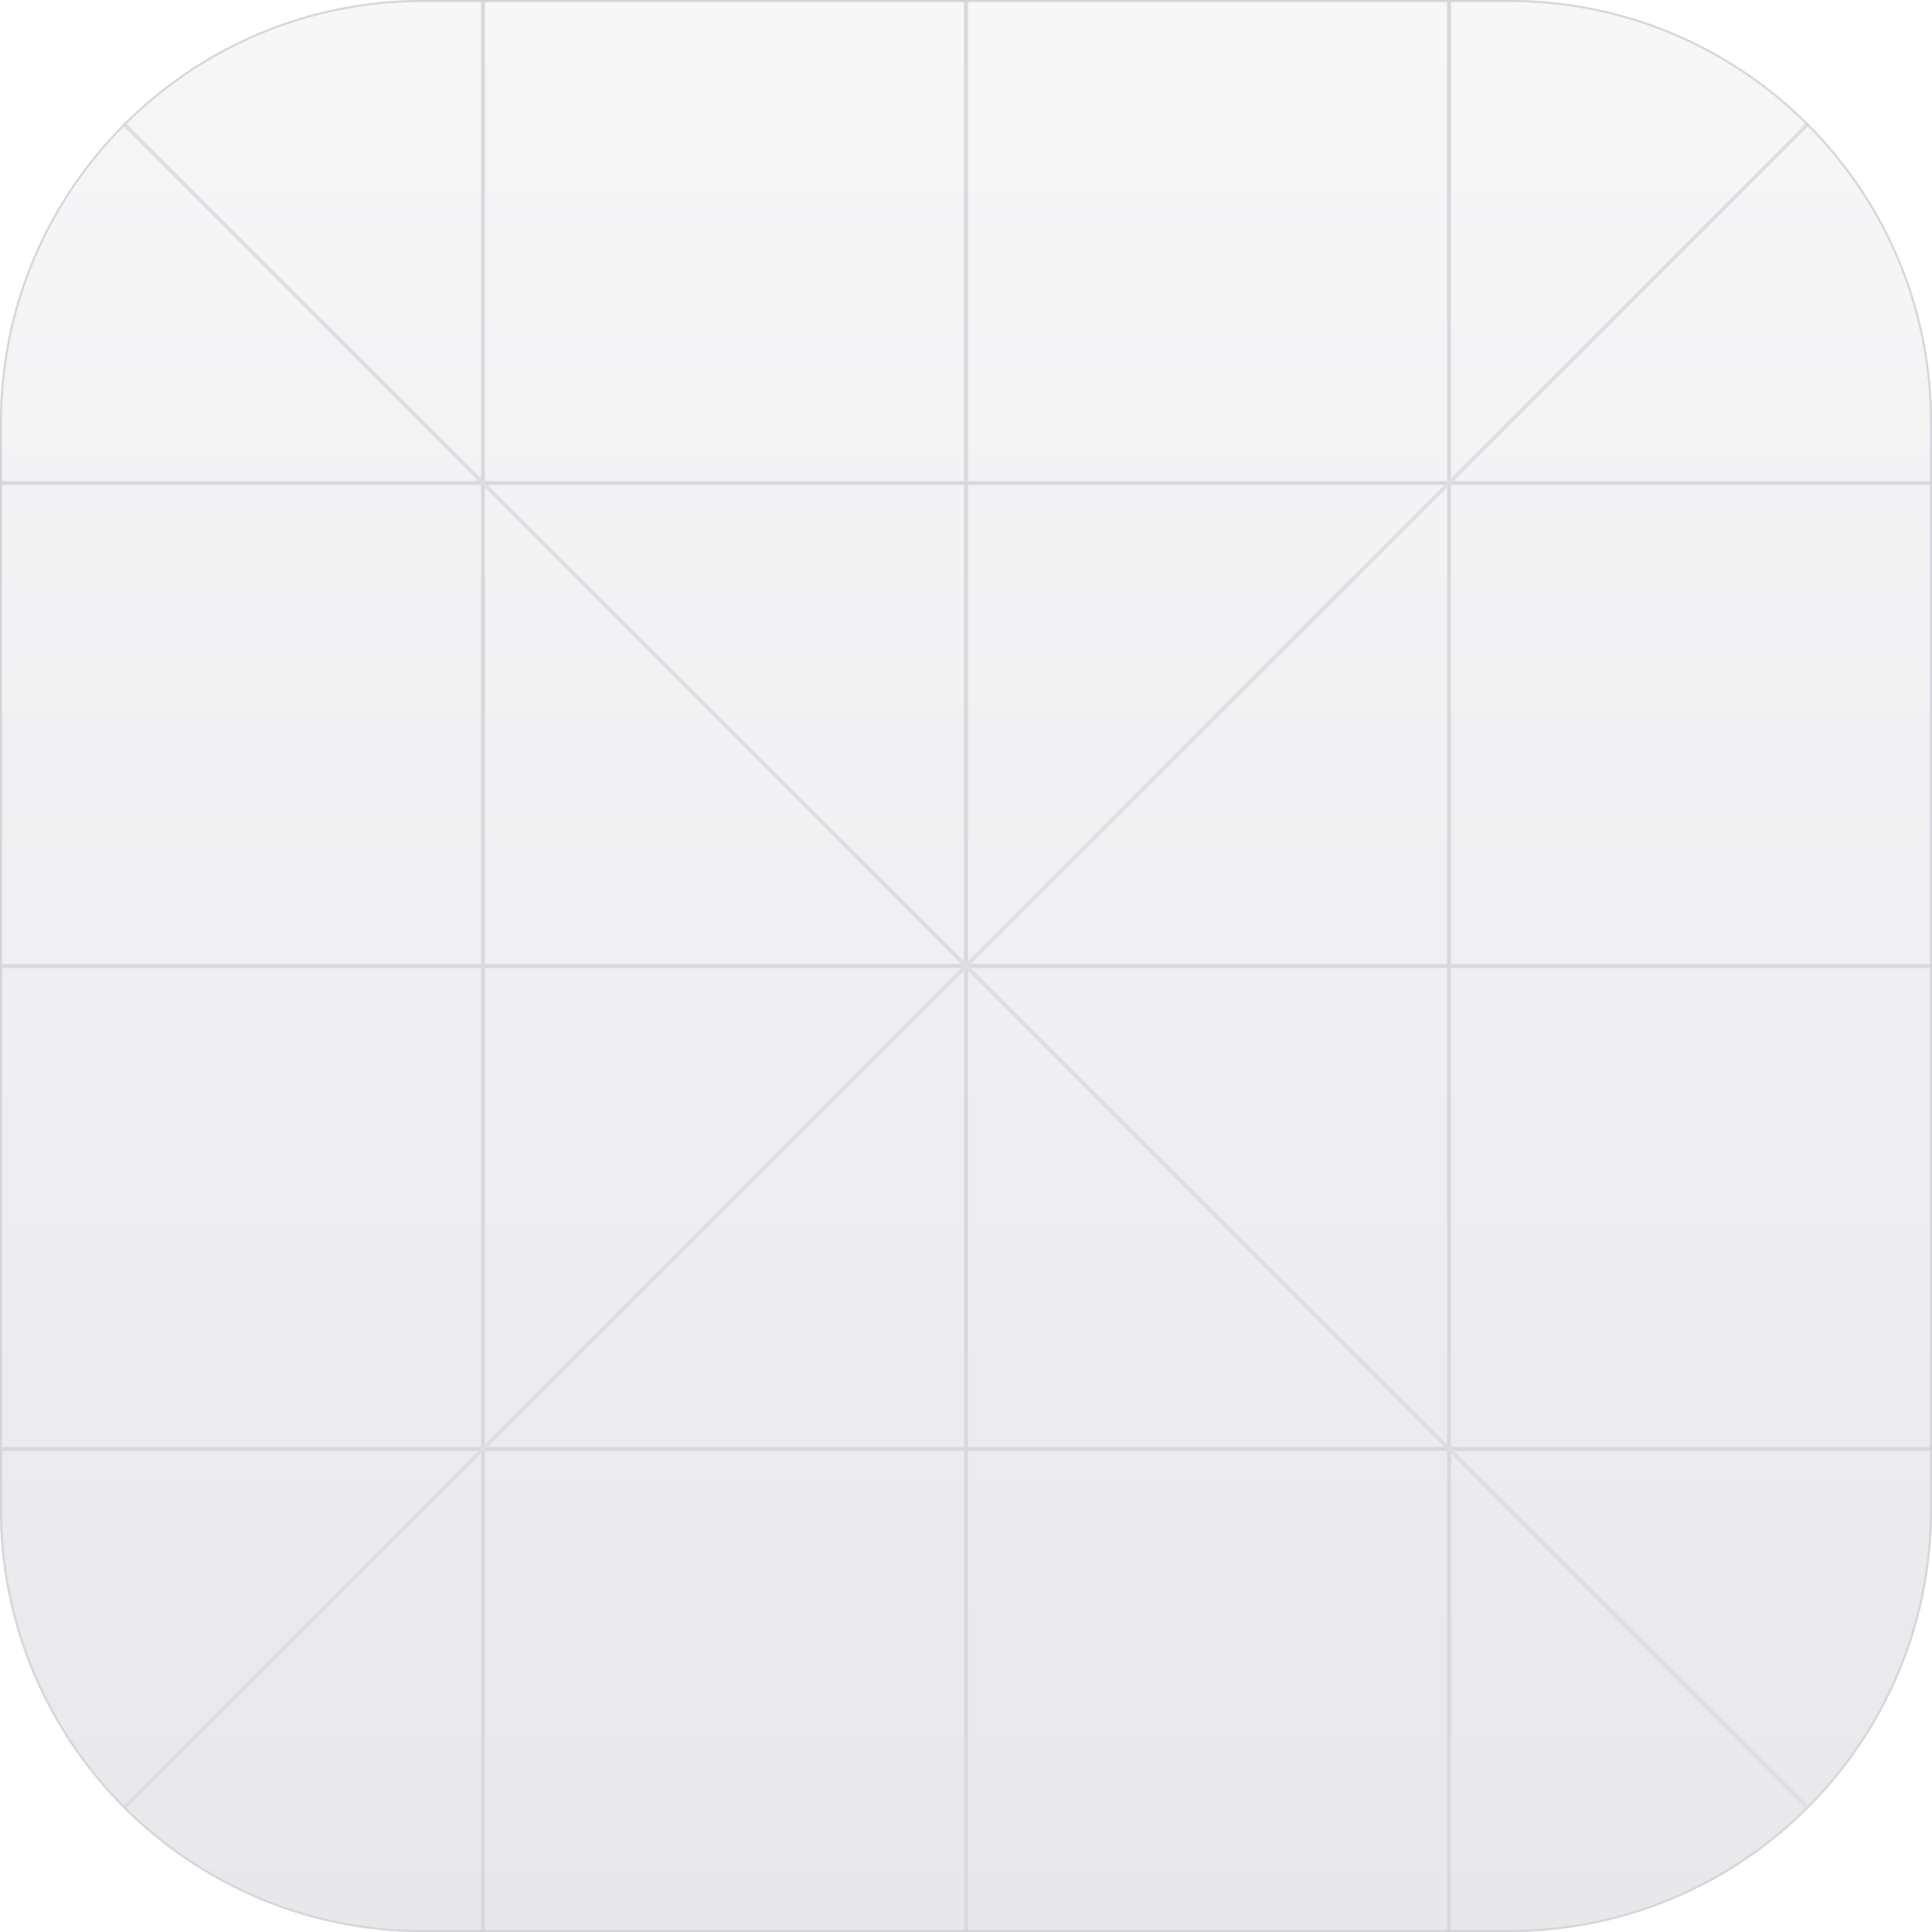
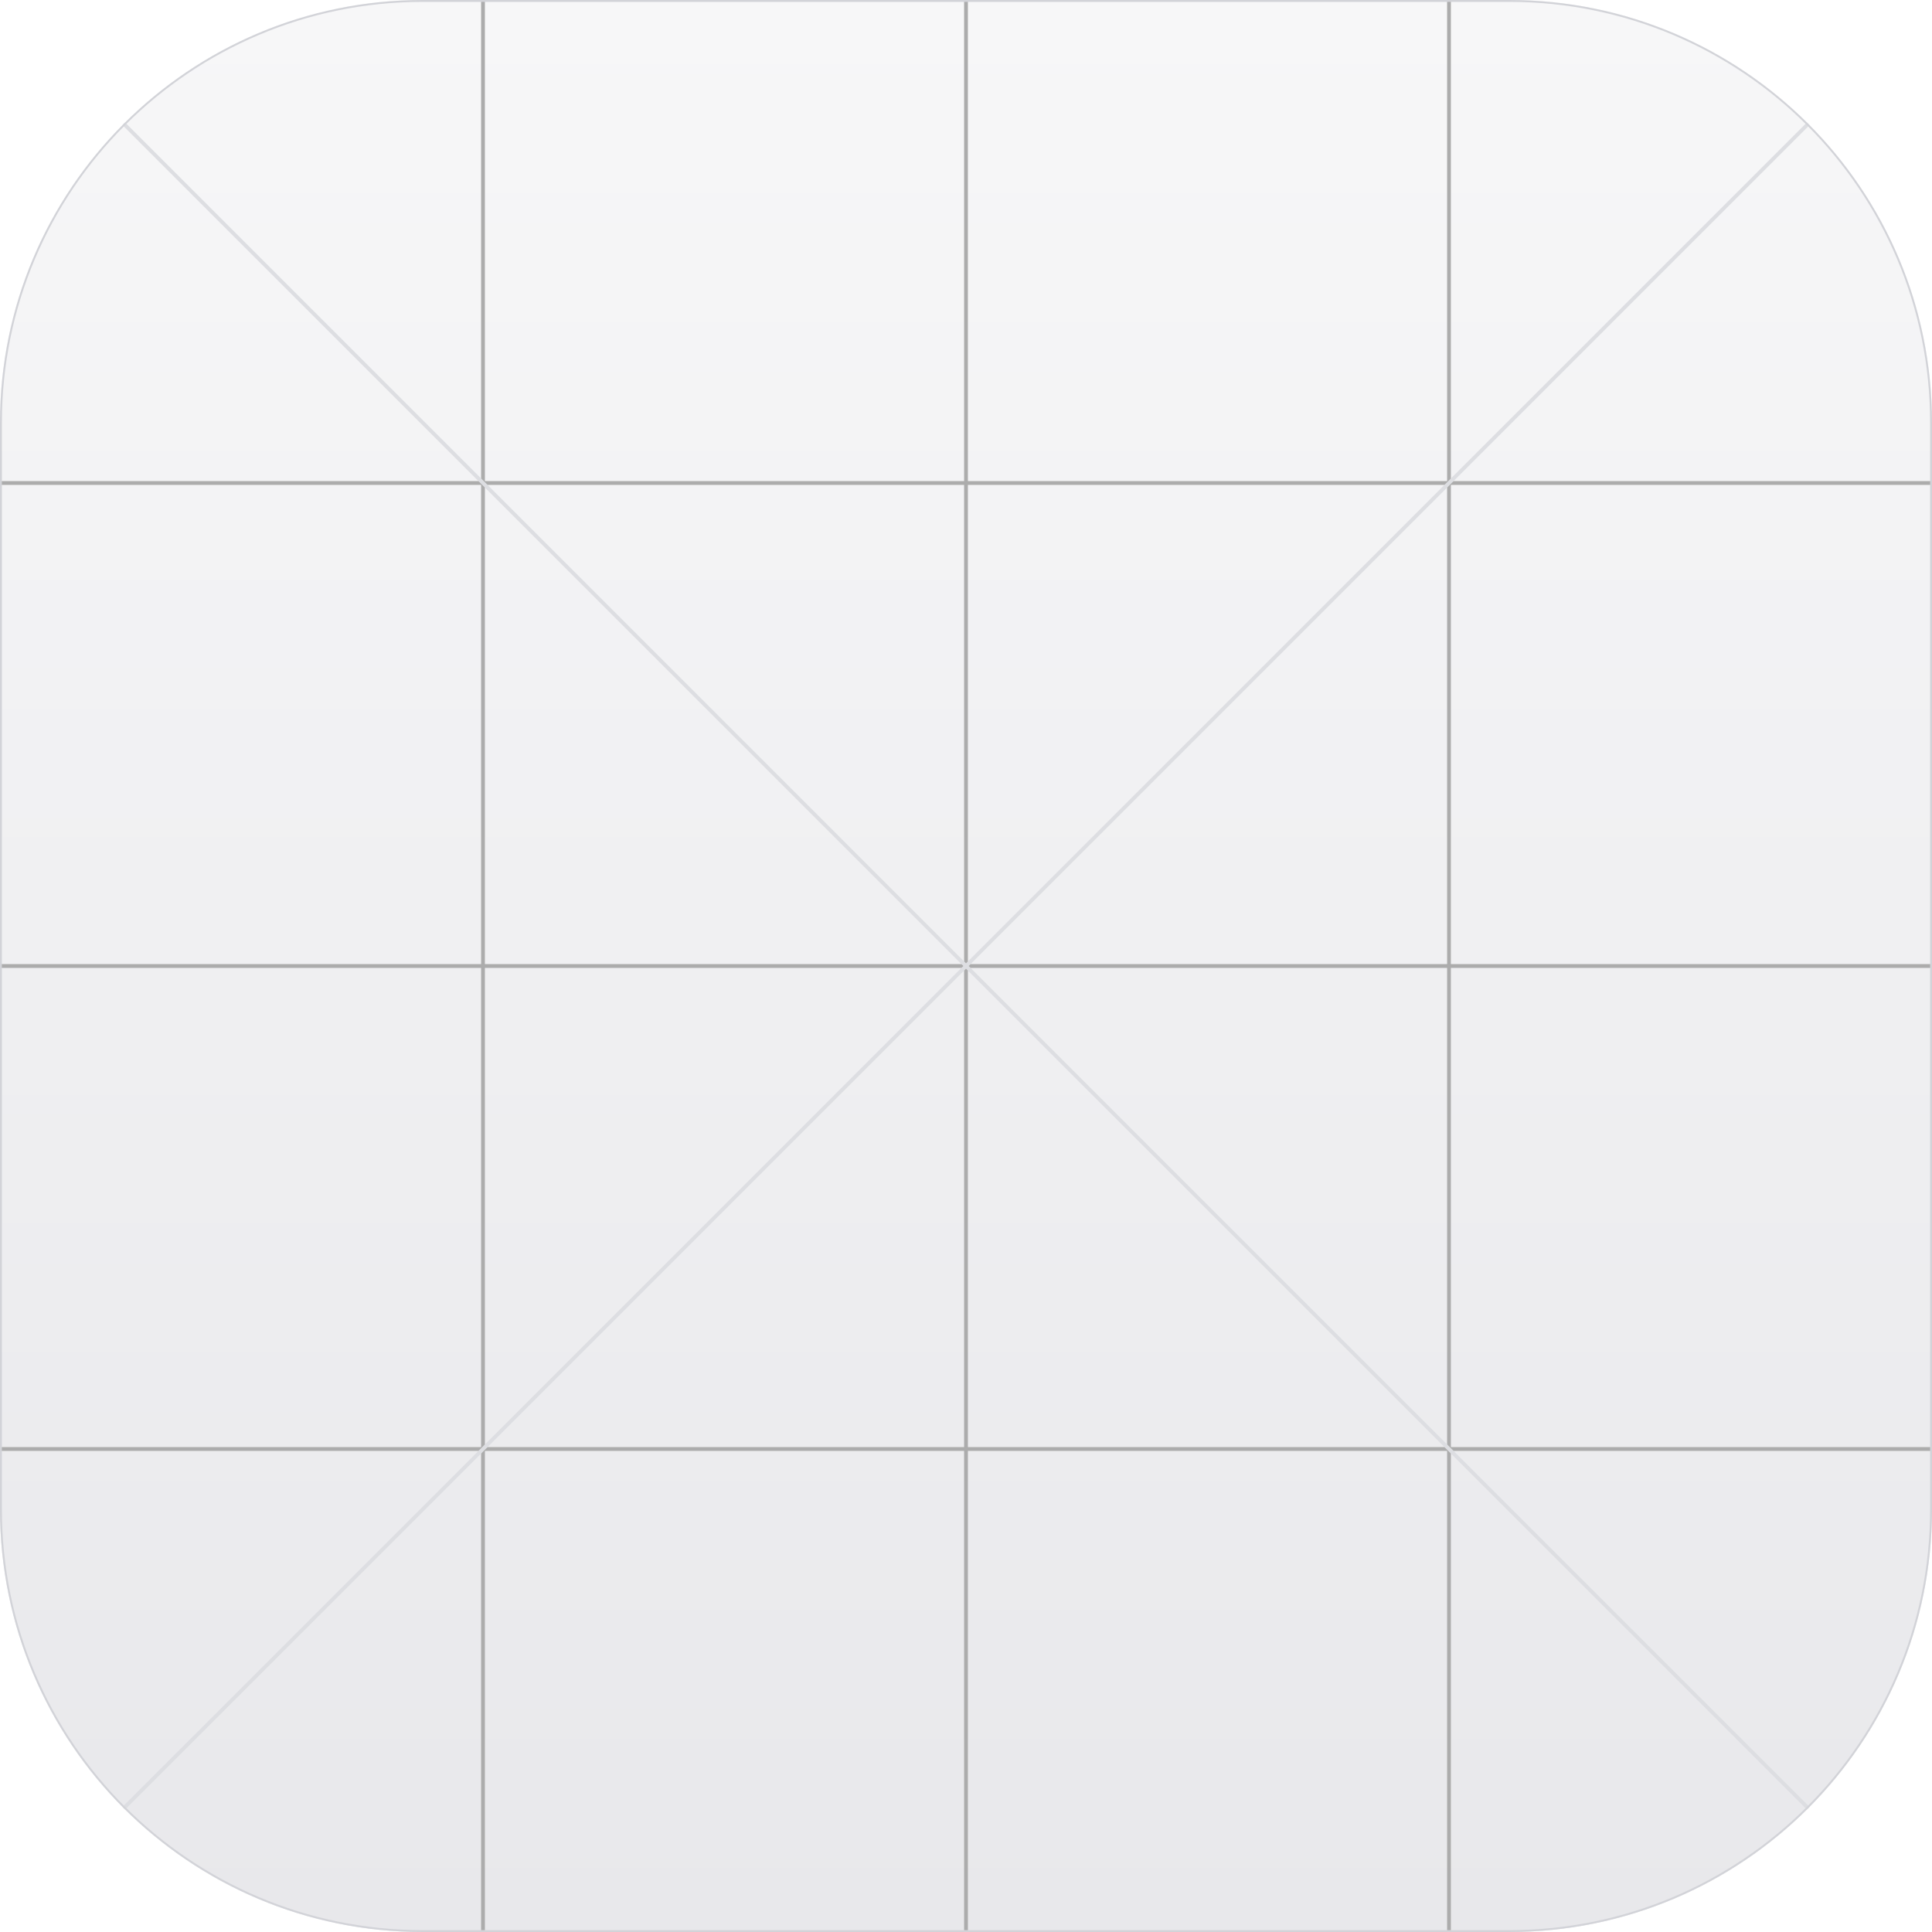
<svg xmlns="http://www.w3.org/2000/svg" width="1024" height="1024" viewBox="0 0 1024 1024" fill="none">
  <defs>
    <linearGradient id="bg" x1="512" y1="0" x2="512" y2="1024" gradientUnits="userSpaceOnUse">
      <stop offset="0" stop-color="#F7F7F8" />
      <stop offset="1" stop-color="#E8E8EB" />
    </linearGradient>
    <linearGradient id="inner" x1="512" y1="244" x2="512" y2="780" gradientUnits="userSpaceOnUse">
      <stop offset="0" stop-color="#FFFFFF" />
      <stop offset="1" stop-color="#F0F0F2" />
    </linearGradient>
    <filter id="softShadow" x="160" y="170" width="704" height="704" filterUnits="userSpaceOnUse">
      <feDropShadow dx="0" dy="18" stdDeviation="28" flood-color="#000000" flood-opacity="0.12" />
    </filter>
    <clipPath id="clip">
      <rect width="1024" height="1024" rx="224" />
    </clipPath>
  </defs>
  <g clip-path="url(#clip)">
    <rect width="1024" height="1024" rx="224" fill="url(#bg)" />
-     <path d="M0 256H1024" stroke="#D8D8DC" stroke-width="2" />
-     <path d="M0 512H1024" stroke="#D8D8DC" stroke-width="2" />
-     <path d="M0 768H1024" stroke="#D8D8DC" stroke-width="2" />
-     <path d="M256 0V1024" stroke="#D8D8DC" stroke-width="2" />
-     <path d="M512 0V1024" stroke="#D8D8DC" stroke-width="2" />
-     <path d="M768 0V1024" stroke="#D8D8DC" stroke-width="2" />
+     <path d="M0 256H1024" stroke="#ACACAC" stroke-width="2" />
+     <path d="M0 512H1024" stroke="#ACACAC" stroke-width="2" />
+     <path d="M0 768H1024" stroke="#ACACAC" stroke-width="2" />
+     <path d="M256 0V1024" stroke="#ACACAC" stroke-width="2" />
+     <path d="M512 0V1024" stroke="#ACACAC" stroke-width="2" />
+     <path d="M768 0V1024" stroke="#ACACAC" stroke-width="2" />
    <path d="M0 0L1024 1024" stroke="#DDDEE2" stroke-width="2" />
    <path d="M1024 0L0 1024" stroke="#DDDEE2" stroke-width="2" />
    <rect x="0.5" y="0.5" width="1023" height="1023" rx="223.5" stroke="#D2D3D8" />
  </g>
</svg>
